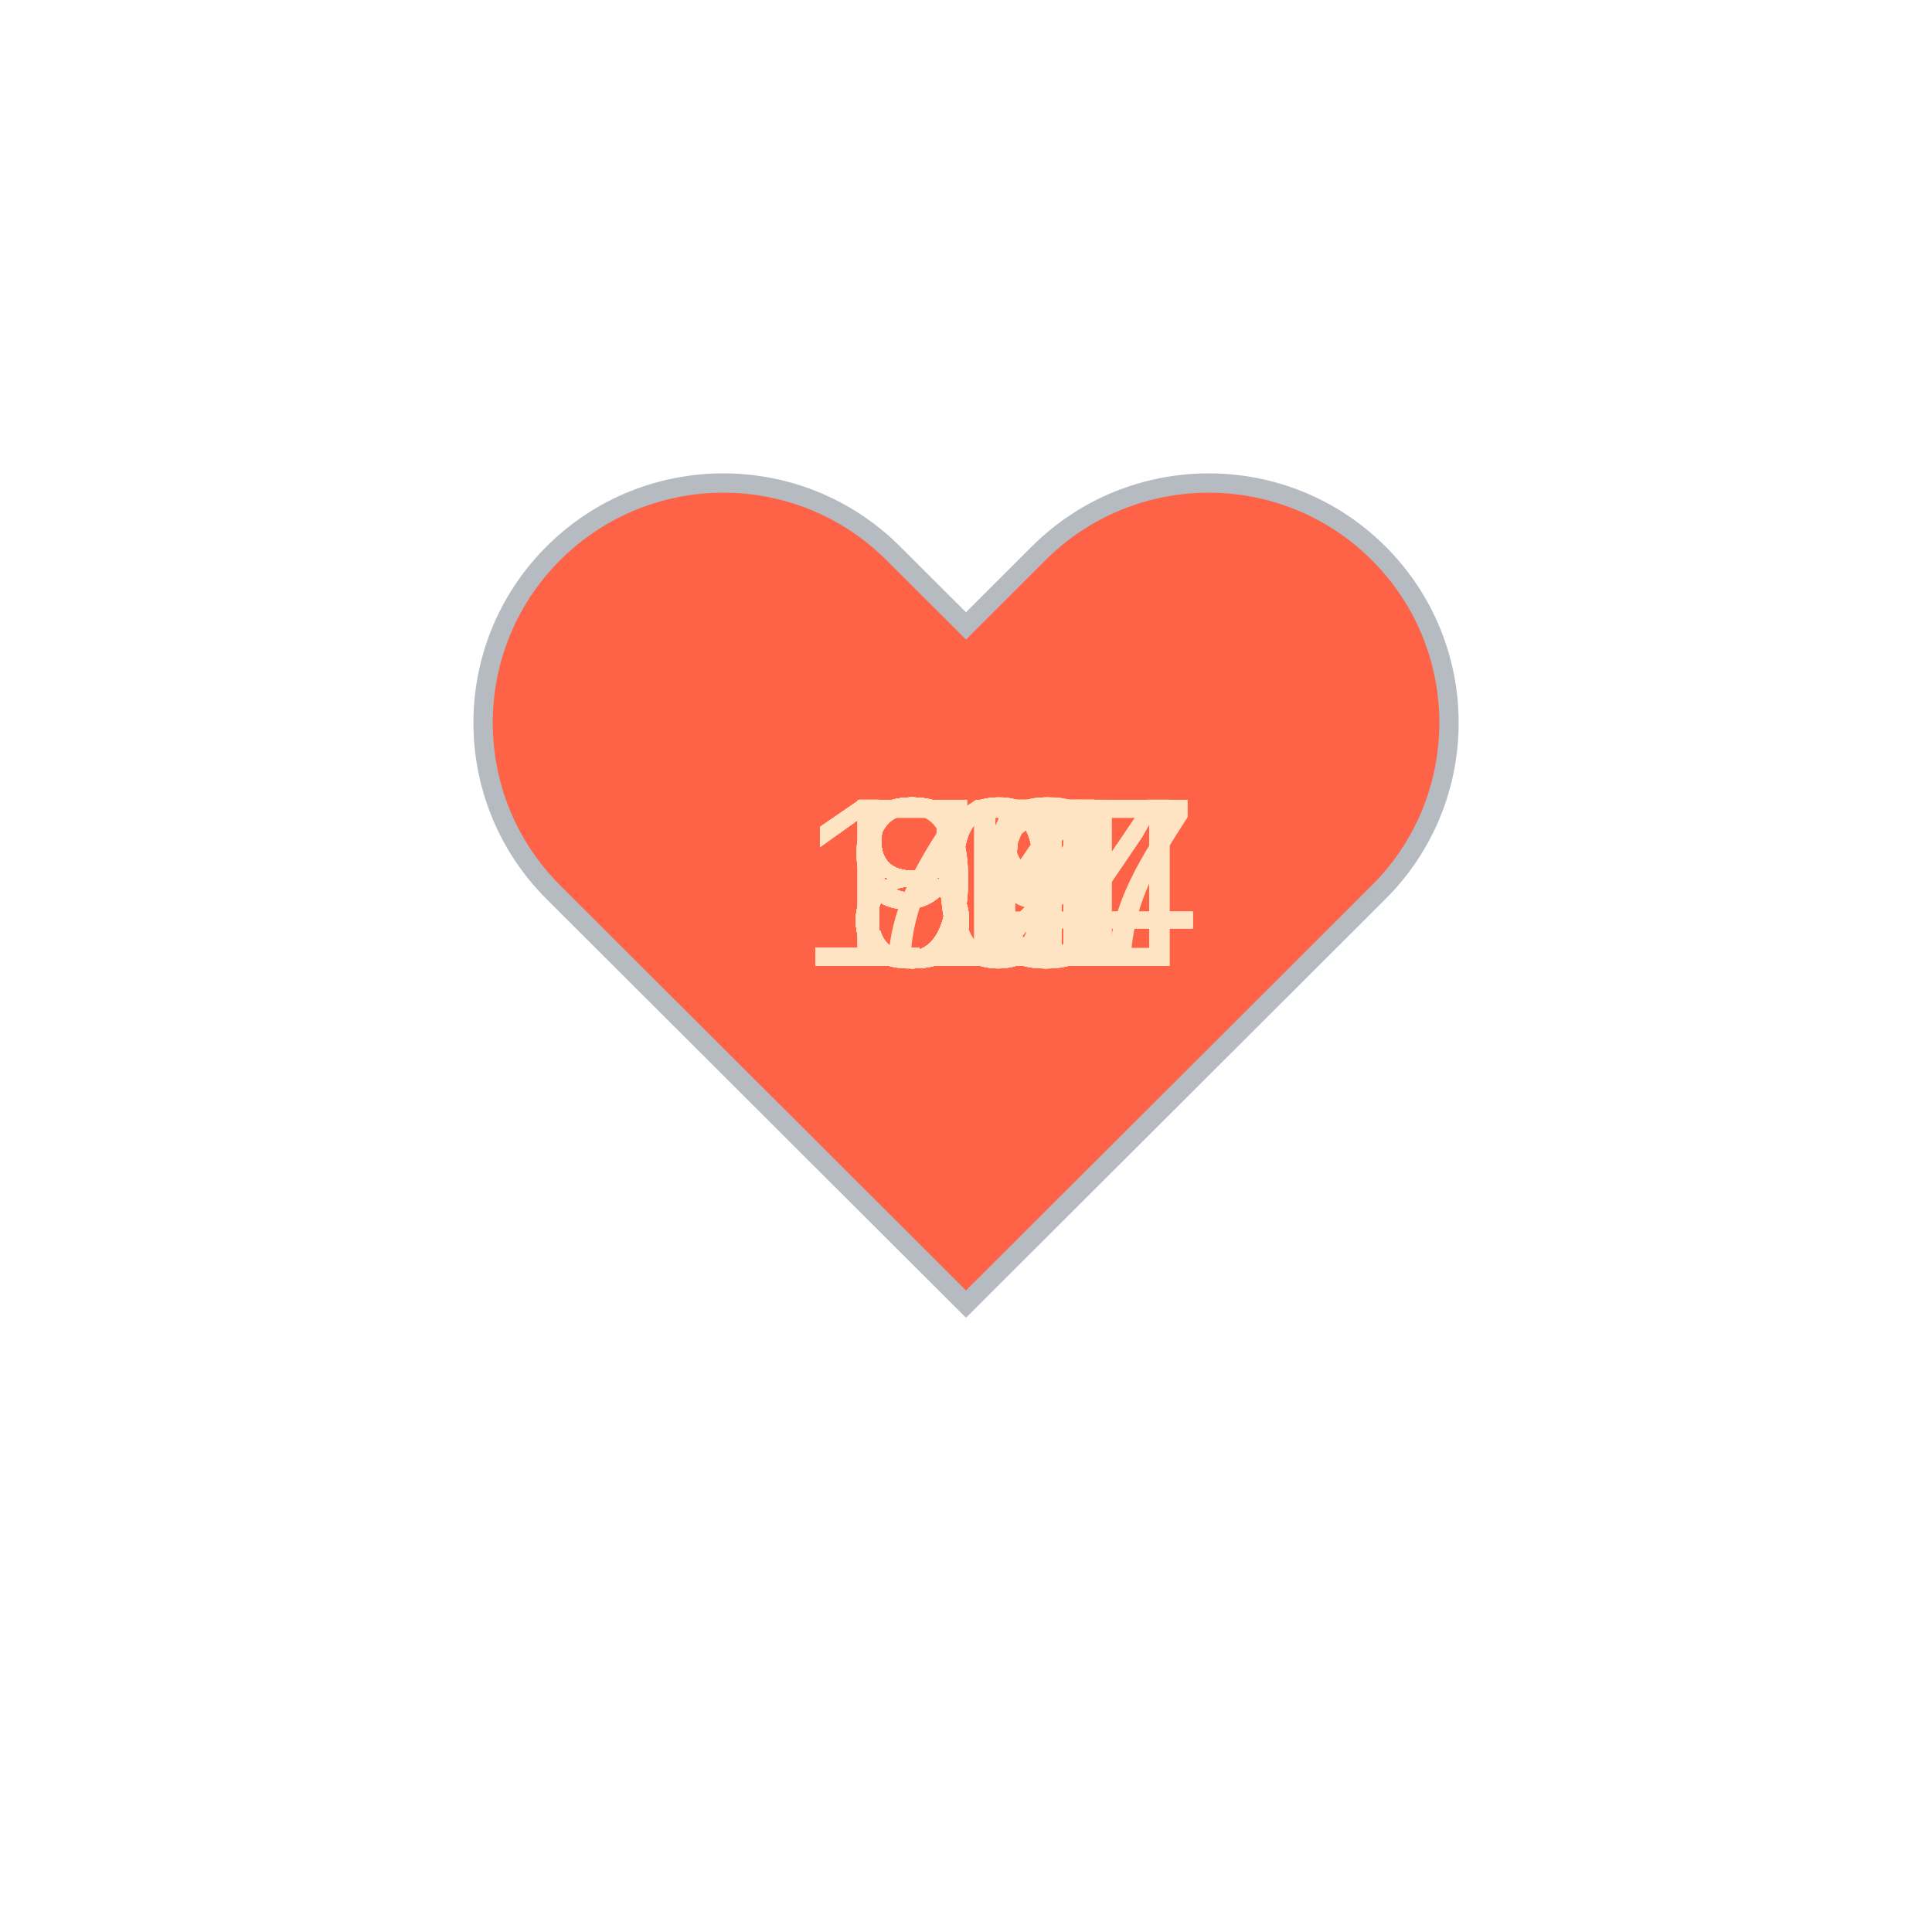
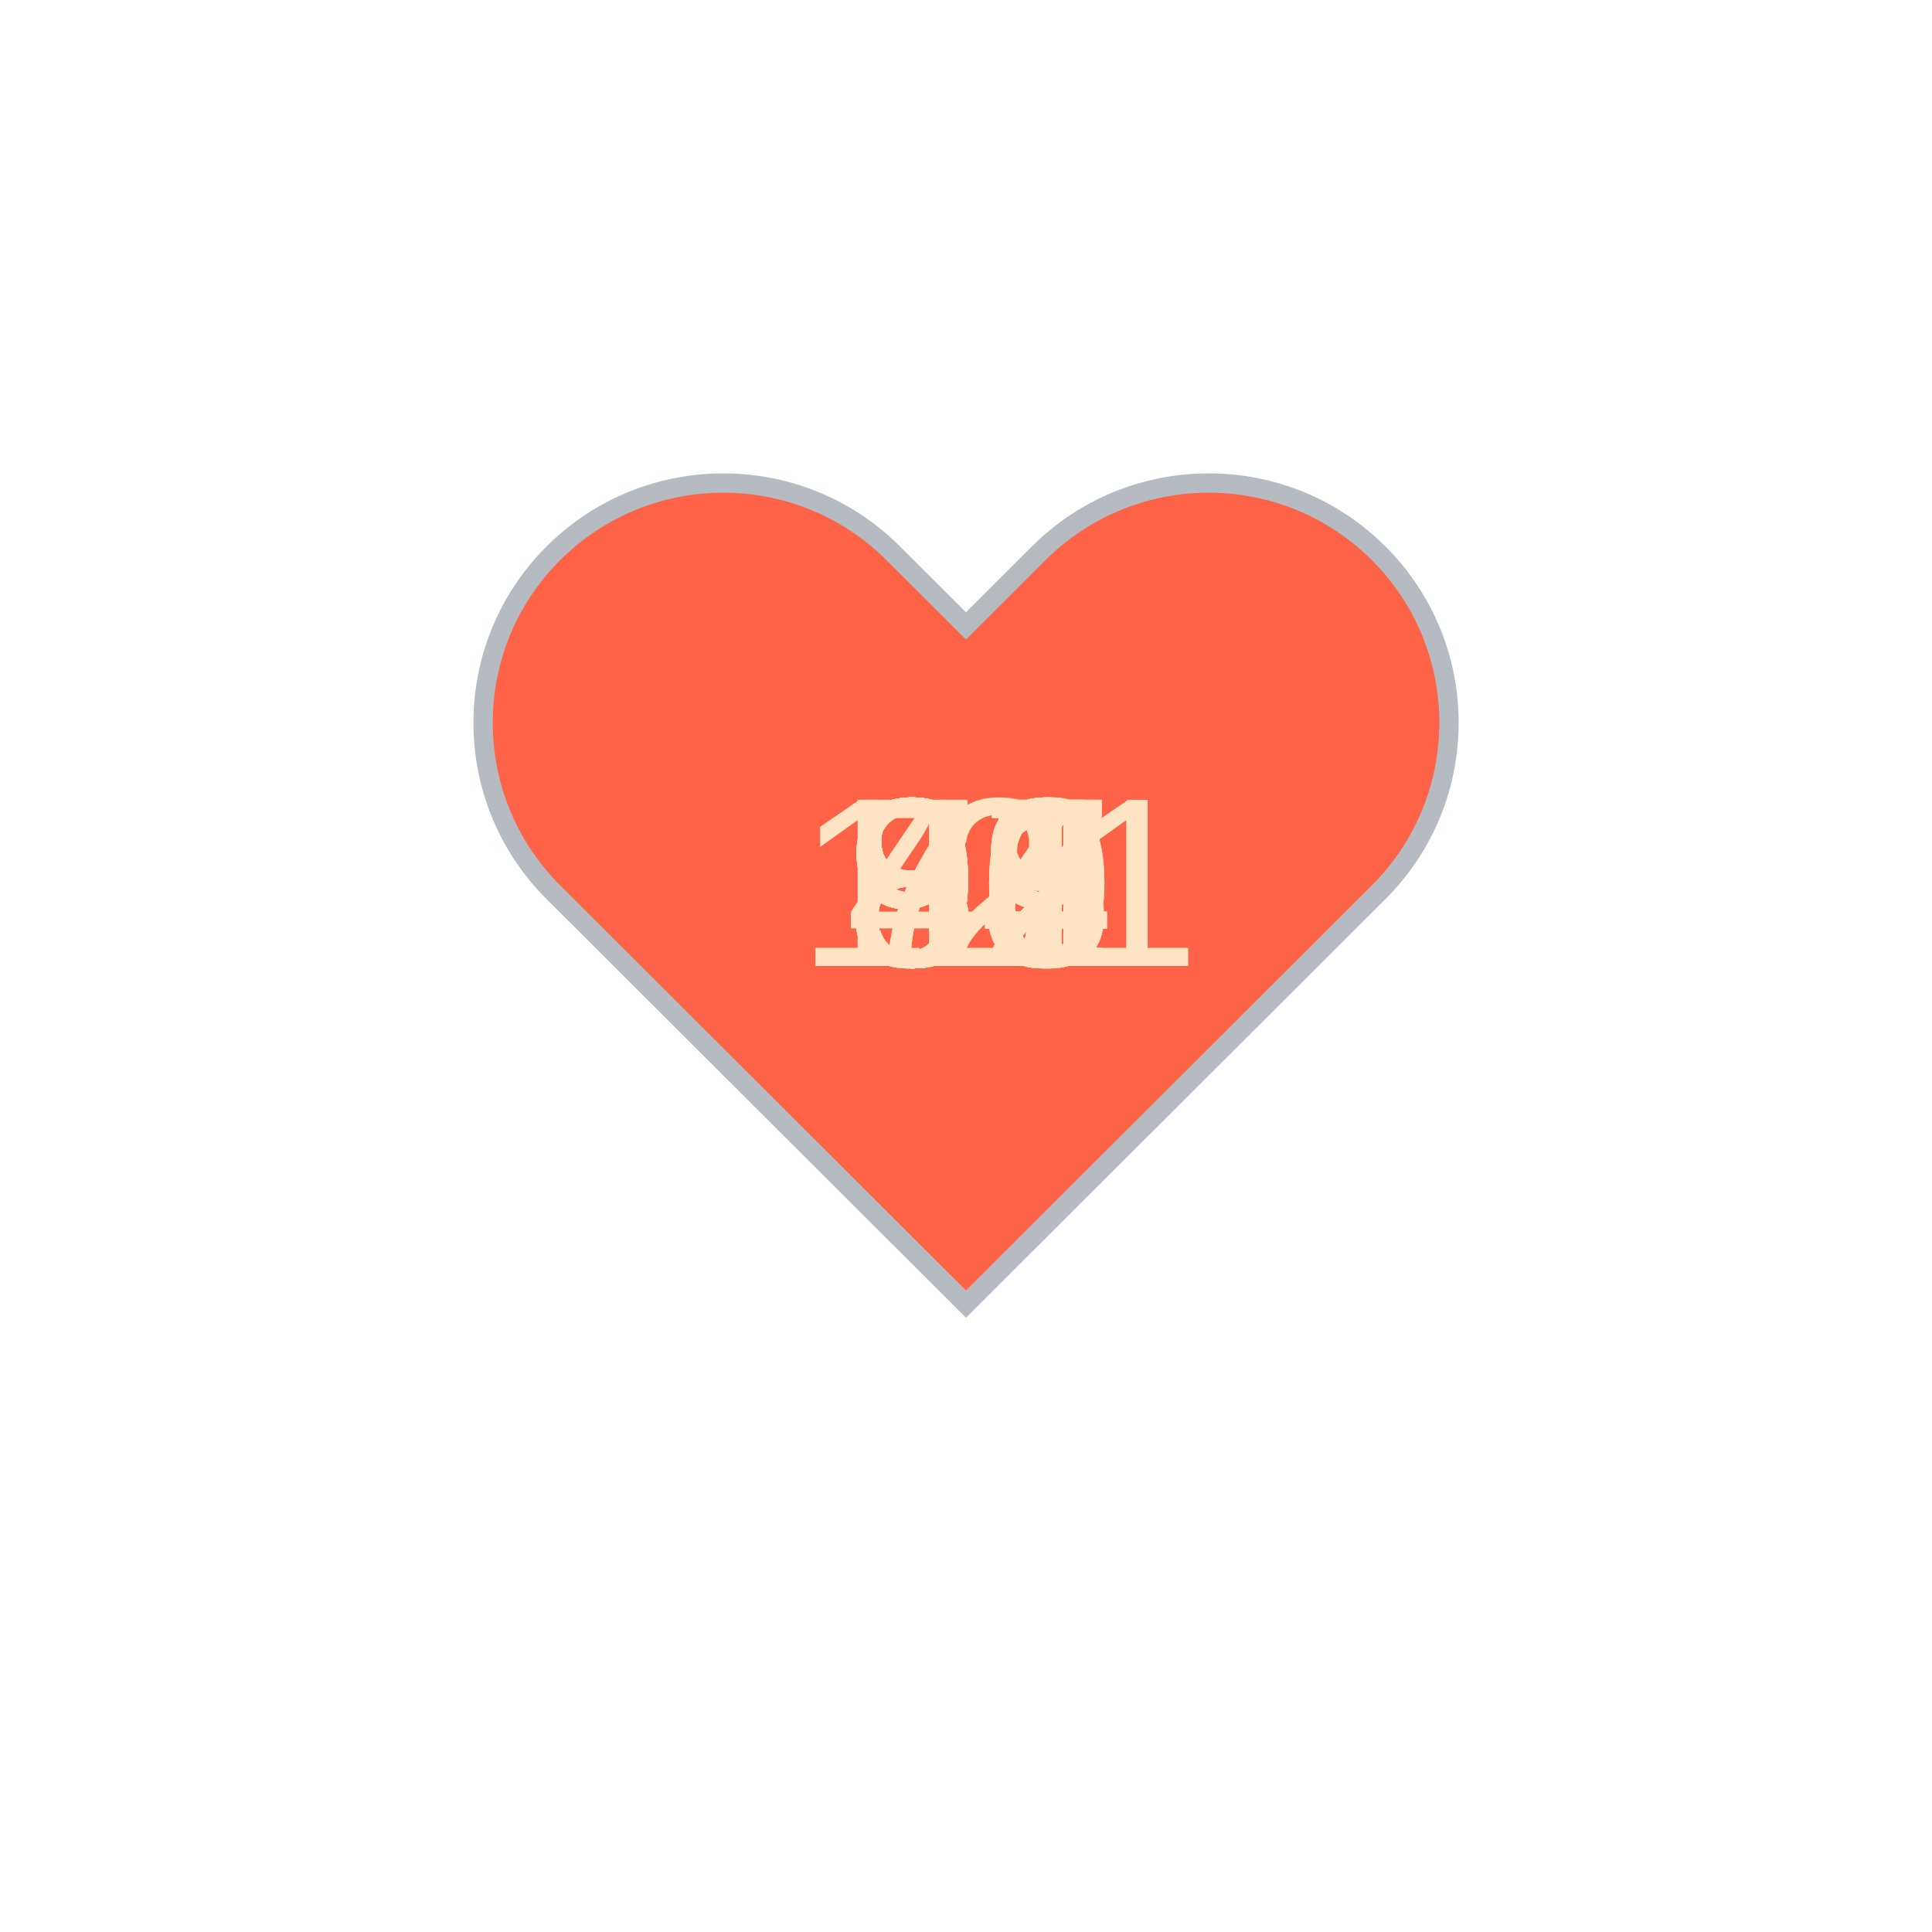
<svg xmlns="http://www.w3.org/2000/svg" baseProfile="full" height="150" version="1.1" viewBox="0,0,200,200" width="150">
  <defs />
  <g transform="translate(100 100)">
    <path d="M92.71,7.27L92.71,7.27c-9.71-9.69-25.46-9.69-35.18,0L50,14.79l-7.54-7.52C32.75-2.42,17-2.42,7.29,7.27v0 c-9.71,9.69-9.71,25.41,0,35.1L50,85l42.71-42.63C102.43,32.68,102.43,16.96,92.71,7.27z" fill="tomato" stroke="#B6BBC1" stroke-width="2" transform="translate(-50 -50)" />
    <animateTransform additive="sum" attributeName="transform" dur="1.2s" repeatCount="indefinite" type="scale" values="1; 1.5; 1.25; 1.5; 1.5; 1;" />
-     <text fill="bisque" style="font-size:25px; font-family:Arial" transform="translate(-12.5 0)">85<animate attributeName="visibility" dur="36.0s" keyTimes="0;0.03;0.07;0.1;0.13;0.17;0.2;0.23;0.27;0.3;0.33;0.37;0.4;0.43;0.47;0.5;0.53;0.57;0.6;0.63;0.67;0.7;0.73;0.77;0.8;0.83;0.87;0.9;0.93;0.97;1.0" repeatCount="indefinite" values="visible;hidden;hidden;hidden;hidden;hidden;hidden;hidden;hidden;hidden;hidden;hidden;hidden;hidden;hidden;hidden;hidden;hidden;hidden;hidden;hidden;hidden;hidden;hidden;hidden;hidden;hidden;hidden;hidden;hidden;hidden" />
+     <text fill="bisque" style="font-size:25px; font-family:Arial" transform="translate(-12.5 0)">92<animate attributeName="visibility" dur="36.0s" keyTimes="0;0.03;0.07;0.1;0.13;0.17;0.2;0.23;0.27;0.3;0.33;0.37;0.4;0.43;0.47;0.5;0.53;0.57;0.6;0.63;0.67;0.7;0.73;0.77;0.8;0.83;0.87;0.9;0.93;0.97;1.0" repeatCount="indefinite" values="visible;hidden;hidden;hidden;hidden;hidden;hidden;hidden;hidden;hidden;hidden;hidden;hidden;hidden;hidden;hidden;hidden;hidden;hidden;hidden;hidden;hidden;hidden;hidden;hidden;hidden;hidden;hidden;hidden;hidden;hidden" />
    </text>
-     <text fill="bisque" style="font-size:25px; font-family:Arial" transform="translate(-12.5 0)">95<animate attributeName="visibility" dur="36.0s" keyTimes="0;0.03;0.07;0.1;0.13;0.17;0.2;0.23;0.27;0.3;0.33;0.37;0.4;0.43;0.47;0.5;0.53;0.57;0.6;0.63;0.67;0.7;0.73;0.77;0.8;0.83;0.87;0.9;0.93;0.97;1.0" repeatCount="indefinite" values="hidden;visible;hidden;hidden;hidden;hidden;hidden;hidden;hidden;hidden;hidden;hidden;hidden;hidden;hidden;hidden;hidden;hidden;hidden;hidden;hidden;hidden;hidden;hidden;hidden;hidden;hidden;hidden;hidden;hidden;hidden" />
+     <text fill="bisque" style="font-size:25px; font-family:Arial" transform="translate(-12.5 0)">93<animate attributeName="visibility" dur="36.0s" keyTimes="0;0.03;0.07;0.1;0.13;0.17;0.2;0.23;0.27;0.3;0.33;0.37;0.4;0.43;0.47;0.5;0.53;0.57;0.6;0.63;0.67;0.7;0.73;0.77;0.8;0.83;0.87;0.9;0.93;0.97;1.0" repeatCount="indefinite" values="hidden;visible;hidden;hidden;hidden;hidden;hidden;hidden;hidden;hidden;hidden;hidden;hidden;hidden;hidden;hidden;hidden;hidden;hidden;hidden;hidden;hidden;hidden;hidden;hidden;hidden;hidden;hidden;hidden;hidden;hidden" />
    </text>
    <text fill="bisque" style="font-size:25px; font-family:Arial" transform="translate(-12.5 0)">92<animate attributeName="visibility" dur="36.0s" keyTimes="0;0.03;0.07;0.1;0.13;0.17;0.2;0.23;0.27;0.3;0.33;0.37;0.4;0.43;0.47;0.5;0.53;0.57;0.6;0.63;0.67;0.7;0.73;0.77;0.8;0.83;0.87;0.9;0.93;0.97;1.0" repeatCount="indefinite" values="hidden;hidden;visible;hidden;hidden;hidden;hidden;hidden;hidden;hidden;hidden;hidden;hidden;hidden;hidden;hidden;hidden;hidden;hidden;hidden;hidden;hidden;hidden;hidden;hidden;hidden;hidden;hidden;hidden;hidden;hidden" />
    </text>
    <text fill="bisque" style="font-size:25px; font-family:Arial" transform="translate(-12.5 0)">91<animate attributeName="visibility" dur="36.0s" keyTimes="0;0.03;0.07;0.1;0.13;0.17;0.2;0.23;0.27;0.3;0.33;0.37;0.4;0.43;0.47;0.5;0.53;0.57;0.6;0.63;0.67;0.7;0.73;0.77;0.8;0.83;0.87;0.9;0.93;0.97;1.0" repeatCount="indefinite" values="hidden;hidden;hidden;visible;hidden;hidden;hidden;hidden;hidden;hidden;hidden;hidden;hidden;hidden;hidden;hidden;hidden;hidden;hidden;hidden;hidden;hidden;hidden;hidden;hidden;hidden;hidden;hidden;hidden;hidden;hidden" />
    </text>
-     <text fill="bisque" style="font-size:25px; font-family:Arial" transform="translate(-12.5 0)">91<animate attributeName="visibility" dur="36.0s" keyTimes="0;0.03;0.07;0.1;0.13;0.17;0.2;0.23;0.27;0.3;0.33;0.37;0.4;0.43;0.47;0.5;0.53;0.57;0.6;0.63;0.67;0.7;0.73;0.77;0.8;0.83;0.87;0.9;0.93;0.97;1.0" repeatCount="indefinite" values="hidden;hidden;hidden;hidden;visible;hidden;hidden;hidden;hidden;hidden;hidden;hidden;hidden;hidden;hidden;hidden;hidden;hidden;hidden;hidden;hidden;hidden;hidden;hidden;hidden;hidden;hidden;hidden;hidden;hidden;hidden" />
+     <text fill="bisque" style="font-size:25px; font-family:Arial" transform="translate(-12.5 0)">88<animate attributeName="visibility" dur="36.0s" keyTimes="0;0.03;0.07;0.1;0.13;0.17;0.2;0.23;0.27;0.3;0.33;0.37;0.4;0.43;0.47;0.5;0.53;0.57;0.6;0.63;0.67;0.7;0.73;0.77;0.8;0.83;0.87;0.9;0.93;0.97;1.0" repeatCount="indefinite" values="hidden;hidden;hidden;hidden;visible;hidden;hidden;hidden;hidden;hidden;hidden;hidden;hidden;hidden;hidden;hidden;hidden;hidden;hidden;hidden;hidden;hidden;hidden;hidden;hidden;hidden;hidden;hidden;hidden;hidden;hidden" />
    </text>
-     <text fill="bisque" style="font-size:25px; font-family:Arial" transform="translate(-12.5 0)">86<animate attributeName="visibility" dur="36.0s" keyTimes="0;0.03;0.07;0.1;0.13;0.17;0.2;0.23;0.27;0.3;0.33;0.37;0.4;0.43;0.47;0.5;0.53;0.57;0.6;0.63;0.67;0.7;0.73;0.77;0.8;0.83;0.87;0.9;0.93;0.97;1.0" repeatCount="indefinite" values="hidden;hidden;hidden;hidden;hidden;visible;hidden;hidden;hidden;hidden;hidden;hidden;hidden;hidden;hidden;hidden;hidden;hidden;hidden;hidden;hidden;hidden;hidden;hidden;hidden;hidden;hidden;hidden;hidden;hidden;hidden" />
+     <text fill="bisque" style="font-size:25px; font-family:Arial" transform="translate(-12.5 0)">87<animate attributeName="visibility" dur="36.0s" keyTimes="0;0.03;0.07;0.1;0.13;0.17;0.2;0.23;0.27;0.3;0.33;0.37;0.4;0.43;0.47;0.5;0.53;0.57;0.6;0.63;0.67;0.7;0.73;0.77;0.8;0.83;0.87;0.9;0.93;0.97;1.0" repeatCount="indefinite" values="hidden;hidden;hidden;hidden;hidden;visible;hidden;hidden;hidden;hidden;hidden;hidden;hidden;hidden;hidden;hidden;hidden;hidden;hidden;hidden;hidden;hidden;hidden;hidden;hidden;hidden;hidden;hidden;hidden;hidden;hidden" />
    </text>
-     <text fill="bisque" style="font-size:25px; font-family:Arial" transform="translate(-12.5 0)">87<animate attributeName="visibility" dur="36.0s" keyTimes="0;0.03;0.07;0.1;0.13;0.17;0.2;0.23;0.27;0.3;0.33;0.37;0.4;0.43;0.47;0.5;0.53;0.57;0.6;0.63;0.67;0.7;0.73;0.77;0.8;0.83;0.87;0.9;0.93;0.97;1.0" repeatCount="indefinite" values="hidden;hidden;hidden;hidden;hidden;hidden;visible;hidden;hidden;hidden;hidden;hidden;hidden;hidden;hidden;hidden;hidden;hidden;hidden;hidden;hidden;hidden;hidden;hidden;hidden;hidden;hidden;hidden;hidden;hidden;hidden" />
+     <text fill="bisque" style="font-size:25px; font-family:Arial" transform="translate(-12.5 0)">89<animate attributeName="visibility" dur="36.0s" keyTimes="0;0.03;0.07;0.1;0.13;0.17;0.2;0.23;0.27;0.3;0.33;0.37;0.4;0.43;0.47;0.5;0.53;0.57;0.6;0.63;0.67;0.7;0.73;0.77;0.8;0.83;0.87;0.9;0.93;0.97;1.0" repeatCount="indefinite" values="hidden;hidden;hidden;hidden;hidden;hidden;visible;hidden;hidden;hidden;hidden;hidden;hidden;hidden;hidden;hidden;hidden;hidden;hidden;hidden;hidden;hidden;hidden;hidden;hidden;hidden;hidden;hidden;hidden;hidden;hidden" />
    </text>
-     <text fill="bisque" style="font-size:25px; font-family:Arial" transform="translate(-12.5 0)">86<animate attributeName="visibility" dur="36.0s" keyTimes="0;0.03;0.07;0.1;0.13;0.17;0.2;0.23;0.27;0.3;0.33;0.37;0.4;0.43;0.47;0.5;0.53;0.57;0.6;0.63;0.67;0.7;0.73;0.77;0.8;0.83;0.87;0.9;0.93;0.97;1.0" repeatCount="indefinite" values="hidden;hidden;hidden;hidden;hidden;hidden;hidden;visible;hidden;hidden;hidden;hidden;hidden;hidden;hidden;hidden;hidden;hidden;hidden;hidden;hidden;hidden;hidden;hidden;hidden;hidden;hidden;hidden;hidden;hidden;hidden" />
+     <text fill="bisque" style="font-size:25px; font-family:Arial" transform="translate(-12.5 0)">87<animate attributeName="visibility" dur="36.0s" keyTimes="0;0.03;0.07;0.1;0.13;0.17;0.2;0.23;0.27;0.3;0.33;0.37;0.4;0.43;0.47;0.5;0.53;0.57;0.6;0.63;0.67;0.7;0.73;0.77;0.8;0.83;0.87;0.9;0.93;0.97;1.0" repeatCount="indefinite" values="hidden;hidden;hidden;hidden;hidden;hidden;hidden;visible;hidden;hidden;hidden;hidden;hidden;hidden;hidden;hidden;hidden;hidden;hidden;hidden;hidden;hidden;hidden;hidden;hidden;hidden;hidden;hidden;hidden;hidden;hidden" />
    </text>
-     <text fill="bisque" style="font-size:25px; font-family:Arial" transform="translate(-12.5 0)">85<animate attributeName="visibility" dur="36.0s" keyTimes="0;0.03;0.07;0.1;0.13;0.17;0.2;0.23;0.27;0.3;0.33;0.37;0.4;0.43;0.47;0.5;0.53;0.57;0.6;0.63;0.67;0.7;0.73;0.77;0.8;0.83;0.87;0.9;0.93;0.97;1.0" repeatCount="indefinite" values="hidden;hidden;hidden;hidden;hidden;hidden;hidden;hidden;visible;hidden;hidden;hidden;hidden;hidden;hidden;hidden;hidden;hidden;hidden;hidden;hidden;hidden;hidden;hidden;hidden;hidden;hidden;hidden;hidden;hidden;hidden" />
+     <text fill="bisque" style="font-size:25px; font-family:Arial" transform="translate(-12.5 0)">86<animate attributeName="visibility" dur="36.0s" keyTimes="0;0.03;0.07;0.1;0.13;0.17;0.2;0.23;0.27;0.3;0.33;0.37;0.4;0.43;0.47;0.5;0.53;0.57;0.6;0.63;0.67;0.7;0.73;0.77;0.8;0.83;0.87;0.9;0.93;0.97;1.0" repeatCount="indefinite" values="hidden;hidden;hidden;hidden;hidden;hidden;hidden;hidden;visible;hidden;hidden;hidden;hidden;hidden;hidden;hidden;hidden;hidden;hidden;hidden;hidden;hidden;hidden;hidden;hidden;hidden;hidden;hidden;hidden;hidden;hidden" />
    </text>
-     <text fill="bisque" style="font-size:25px; font-family:Arial" transform="translate(-12.5 0)">84<animate attributeName="visibility" dur="36.0s" keyTimes="0;0.03;0.07;0.1;0.13;0.17;0.2;0.23;0.27;0.3;0.33;0.37;0.4;0.43;0.47;0.5;0.53;0.57;0.6;0.63;0.67;0.7;0.73;0.77;0.8;0.83;0.87;0.9;0.93;0.97;1.0" repeatCount="indefinite" values="hidden;hidden;hidden;hidden;hidden;hidden;hidden;hidden;hidden;visible;hidden;hidden;hidden;hidden;hidden;hidden;hidden;hidden;hidden;hidden;hidden;hidden;hidden;hidden;hidden;hidden;hidden;hidden;hidden;hidden;hidden" />
+     <text fill="bisque" style="font-size:25px; font-family:Arial" transform="translate(-12.5 0)">81<animate attributeName="visibility" dur="36.0s" keyTimes="0;0.03;0.07;0.1;0.13;0.17;0.2;0.23;0.27;0.3;0.33;0.37;0.4;0.43;0.47;0.5;0.53;0.57;0.6;0.63;0.67;0.7;0.73;0.77;0.8;0.83;0.87;0.9;0.93;0.97;1.0" repeatCount="indefinite" values="hidden;hidden;hidden;hidden;hidden;hidden;hidden;hidden;hidden;visible;hidden;hidden;hidden;hidden;hidden;hidden;hidden;hidden;hidden;hidden;hidden;hidden;hidden;hidden;hidden;hidden;hidden;hidden;hidden;hidden;hidden" />
    </text>
-     <text fill="bisque" style="font-size:25px; font-family:Arial" transform="translate(-12.5 0)">85<animate attributeName="visibility" dur="36.0s" keyTimes="0;0.03;0.07;0.1;0.13;0.17;0.2;0.23;0.27;0.3;0.33;0.37;0.4;0.43;0.47;0.5;0.53;0.57;0.6;0.63;0.67;0.7;0.73;0.77;0.8;0.83;0.87;0.9;0.93;0.97;1.0" repeatCount="indefinite" values="hidden;hidden;hidden;hidden;hidden;hidden;hidden;hidden;hidden;hidden;visible;hidden;hidden;hidden;hidden;hidden;hidden;hidden;hidden;hidden;hidden;hidden;hidden;hidden;hidden;hidden;hidden;hidden;hidden;hidden;hidden" />
+     <text fill="bisque" style="font-size:25px; font-family:Arial" transform="translate(-12.5 0)">80<animate attributeName="visibility" dur="36.0s" keyTimes="0;0.03;0.07;0.1;0.13;0.17;0.2;0.23;0.27;0.3;0.33;0.37;0.4;0.43;0.47;0.5;0.53;0.57;0.6;0.63;0.67;0.7;0.73;0.77;0.8;0.83;0.87;0.9;0.93;0.97;1.0" repeatCount="indefinite" values="hidden;hidden;hidden;hidden;hidden;hidden;hidden;hidden;hidden;hidden;visible;hidden;hidden;hidden;hidden;hidden;hidden;hidden;hidden;hidden;hidden;hidden;hidden;hidden;hidden;hidden;hidden;hidden;hidden;hidden;hidden" />
    </text>
-     <text fill="bisque" style="font-size:25px; font-family:Arial" transform="translate(-12.5 0)">85<animate attributeName="visibility" dur="36.0s" keyTimes="0;0.03;0.07;0.1;0.13;0.17;0.2;0.23;0.27;0.3;0.33;0.37;0.4;0.43;0.47;0.5;0.53;0.57;0.6;0.63;0.67;0.7;0.73;0.77;0.8;0.83;0.87;0.9;0.93;0.97;1.0" repeatCount="indefinite" values="hidden;hidden;hidden;hidden;hidden;hidden;hidden;hidden;hidden;hidden;hidden;visible;hidden;hidden;hidden;hidden;hidden;hidden;hidden;hidden;hidden;hidden;hidden;hidden;hidden;hidden;hidden;hidden;hidden;hidden;hidden" />
+     <text fill="bisque" style="font-size:25px; font-family:Arial" transform="translate(-12.5 0)">84<animate attributeName="visibility" dur="36.0s" keyTimes="0;0.03;0.07;0.1;0.13;0.17;0.2;0.23;0.27;0.3;0.33;0.37;0.4;0.43;0.47;0.5;0.53;0.57;0.6;0.63;0.67;0.7;0.73;0.77;0.8;0.83;0.87;0.9;0.93;0.97;1.0" repeatCount="indefinite" values="hidden;hidden;hidden;hidden;hidden;hidden;hidden;hidden;hidden;hidden;hidden;visible;hidden;hidden;hidden;hidden;hidden;hidden;hidden;hidden;hidden;hidden;hidden;hidden;hidden;hidden;hidden;hidden;hidden;hidden;hidden" />
    </text>
    <text fill="bisque" style="font-size:25px; font-family:Arial" transform="translate(-12.5 0)">84<animate attributeName="visibility" dur="36.0s" keyTimes="0;0.03;0.07;0.1;0.13;0.17;0.2;0.23;0.27;0.3;0.33;0.37;0.4;0.43;0.47;0.5;0.53;0.57;0.6;0.63;0.67;0.7;0.73;0.77;0.8;0.83;0.87;0.9;0.93;0.97;1.0" repeatCount="indefinite" values="hidden;hidden;hidden;hidden;hidden;hidden;hidden;hidden;hidden;hidden;hidden;hidden;visible;hidden;hidden;hidden;hidden;hidden;hidden;hidden;hidden;hidden;hidden;hidden;hidden;hidden;hidden;hidden;hidden;hidden;hidden" />
    </text>
-     <text fill="bisque" style="font-size:25px; font-family:Arial" transform="translate(-12.5 0)">85<animate attributeName="visibility" dur="36.0s" keyTimes="0;0.03;0.07;0.1;0.13;0.17;0.2;0.23;0.27;0.3;0.33;0.37;0.4;0.43;0.47;0.5;0.53;0.57;0.6;0.63;0.67;0.7;0.73;0.77;0.8;0.83;0.87;0.9;0.93;0.97;1.0" repeatCount="indefinite" values="hidden;hidden;hidden;hidden;hidden;hidden;hidden;hidden;hidden;hidden;hidden;hidden;hidden;visible;hidden;hidden;hidden;hidden;hidden;hidden;hidden;hidden;hidden;hidden;hidden;hidden;hidden;hidden;hidden;hidden;hidden" />
+     <text fill="bisque" style="font-size:25px; font-family:Arial" transform="translate(-12.5 0)">82<animate attributeName="visibility" dur="36.0s" keyTimes="0;0.03;0.07;0.1;0.13;0.17;0.2;0.23;0.27;0.3;0.33;0.37;0.4;0.43;0.47;0.5;0.53;0.57;0.6;0.63;0.67;0.7;0.73;0.77;0.8;0.83;0.87;0.9;0.93;0.97;1.0" repeatCount="indefinite" values="hidden;hidden;hidden;hidden;hidden;hidden;hidden;hidden;hidden;hidden;hidden;hidden;hidden;visible;hidden;hidden;hidden;hidden;hidden;hidden;hidden;hidden;hidden;hidden;hidden;hidden;hidden;hidden;hidden;hidden;hidden" />
    </text>
    <text fill="bisque" style="font-size:25px; font-family:Arial" transform="translate(-12.5 0)">83<animate attributeName="visibility" dur="36.0s" keyTimes="0;0.03;0.07;0.1;0.13;0.17;0.2;0.23;0.27;0.3;0.33;0.37;0.4;0.43;0.47;0.5;0.53;0.57;0.6;0.63;0.67;0.7;0.73;0.77;0.8;0.83;0.87;0.9;0.93;0.97;1.0" repeatCount="indefinite" values="hidden;hidden;hidden;hidden;hidden;hidden;hidden;hidden;hidden;hidden;hidden;hidden;hidden;hidden;visible;hidden;hidden;hidden;hidden;hidden;hidden;hidden;hidden;hidden;hidden;hidden;hidden;hidden;hidden;hidden;hidden" />
    </text>
-     <text fill="bisque" style="font-size:25px; font-family:Arial" transform="translate(-12.5 0)">82<animate attributeName="visibility" dur="36.0s" keyTimes="0;0.03;0.07;0.1;0.13;0.17;0.2;0.23;0.27;0.3;0.33;0.37;0.4;0.43;0.47;0.5;0.53;0.57;0.6;0.63;0.67;0.7;0.73;0.77;0.8;0.83;0.87;0.9;0.93;0.97;1.0" repeatCount="indefinite" values="hidden;hidden;hidden;hidden;hidden;hidden;hidden;hidden;hidden;hidden;hidden;hidden;hidden;hidden;hidden;visible;hidden;hidden;hidden;hidden;hidden;hidden;hidden;hidden;hidden;hidden;hidden;hidden;hidden;hidden;hidden" />
+     <text fill="bisque" style="font-size:25px; font-family:Arial" transform="translate(-12.5 0)">84<animate attributeName="visibility" dur="36.0s" keyTimes="0;0.03;0.07;0.1;0.13;0.17;0.2;0.23;0.27;0.3;0.33;0.37;0.4;0.43;0.47;0.5;0.53;0.57;0.6;0.63;0.67;0.7;0.73;0.77;0.8;0.83;0.87;0.9;0.93;0.97;1.0" repeatCount="indefinite" values="hidden;hidden;hidden;hidden;hidden;hidden;hidden;hidden;hidden;hidden;hidden;hidden;hidden;hidden;hidden;visible;hidden;hidden;hidden;hidden;hidden;hidden;hidden;hidden;hidden;hidden;hidden;hidden;hidden;hidden;hidden" />
    </text>
-     <text fill="bisque" style="font-size:25px; font-family:Arial" transform="translate(-12.5 0)">83<animate attributeName="visibility" dur="36.0s" keyTimes="0;0.03;0.07;0.1;0.13;0.17;0.2;0.23;0.27;0.3;0.33;0.37;0.4;0.43;0.47;0.5;0.53;0.57;0.6;0.63;0.67;0.7;0.73;0.77;0.8;0.83;0.87;0.9;0.93;0.97;1.0" repeatCount="indefinite" values="hidden;hidden;hidden;hidden;hidden;hidden;hidden;hidden;hidden;hidden;hidden;hidden;hidden;hidden;hidden;hidden;visible;hidden;hidden;hidden;hidden;hidden;hidden;hidden;hidden;hidden;hidden;hidden;hidden;hidden;hidden" />
+     <text fill="bisque" style="font-size:25px; font-family:Arial" transform="translate(-12.5 0)">84<animate attributeName="visibility" dur="36.0s" keyTimes="0;0.03;0.07;0.1;0.13;0.17;0.2;0.23;0.27;0.3;0.33;0.37;0.4;0.43;0.47;0.5;0.53;0.57;0.6;0.63;0.67;0.7;0.73;0.77;0.8;0.83;0.87;0.9;0.93;0.97;1.0" repeatCount="indefinite" values="hidden;hidden;hidden;hidden;hidden;hidden;hidden;hidden;hidden;hidden;hidden;hidden;hidden;hidden;hidden;hidden;visible;hidden;hidden;hidden;hidden;hidden;hidden;hidden;hidden;hidden;hidden;hidden;hidden;hidden;hidden" />
    </text>
    <text fill="bisque" style="font-size:25px; font-family:Arial" transform="translate(-12.5 0)">85<animate attributeName="visibility" dur="36.0s" keyTimes="0;0.03;0.07;0.1;0.13;0.17;0.2;0.23;0.27;0.3;0.33;0.37;0.4;0.43;0.47;0.5;0.53;0.57;0.6;0.63;0.67;0.7;0.73;0.77;0.8;0.83;0.87;0.9;0.93;0.97;1.0" repeatCount="indefinite" values="hidden;hidden;hidden;hidden;hidden;hidden;hidden;hidden;hidden;hidden;hidden;hidden;hidden;hidden;hidden;hidden;hidden;visible;hidden;hidden;hidden;hidden;hidden;hidden;hidden;hidden;hidden;hidden;hidden;hidden;hidden" />
    </text>
-     <text fill="bisque" style="font-size:25px; font-family:Arial" transform="translate(-12.5 0)">85<animate attributeName="visibility" dur="36.0s" keyTimes="0;0.03;0.07;0.1;0.13;0.17;0.2;0.23;0.27;0.3;0.33;0.37;0.4;0.43;0.47;0.5;0.53;0.57;0.6;0.63;0.67;0.7;0.73;0.77;0.8;0.83;0.87;0.9;0.93;0.97;1.0" repeatCount="indefinite" values="hidden;hidden;hidden;hidden;hidden;hidden;hidden;hidden;hidden;hidden;hidden;hidden;hidden;hidden;hidden;hidden;hidden;hidden;visible;hidden;hidden;hidden;hidden;hidden;hidden;hidden;hidden;hidden;hidden;hidden;hidden" />
+     <text fill="bisque" style="font-size:25px; font-family:Arial" transform="translate(-12.5 0)">82<animate attributeName="visibility" dur="36.0s" keyTimes="0;0.03;0.07;0.1;0.13;0.17;0.2;0.23;0.27;0.3;0.33;0.37;0.4;0.43;0.47;0.5;0.53;0.57;0.6;0.63;0.67;0.7;0.73;0.77;0.8;0.83;0.87;0.9;0.93;0.97;1.0" repeatCount="indefinite" values="hidden;hidden;hidden;hidden;hidden;hidden;hidden;hidden;hidden;hidden;hidden;hidden;hidden;hidden;hidden;hidden;hidden;hidden;visible;hidden;hidden;hidden;hidden;hidden;hidden;hidden;hidden;hidden;hidden;hidden;hidden" />
    </text>
-     <text fill="bisque" style="font-size:25px; font-family:Arial" transform="translate(-12.5 0)">88<animate attributeName="visibility" dur="36.0s" keyTimes="0;0.03;0.07;0.1;0.13;0.17;0.2;0.23;0.27;0.3;0.33;0.37;0.4;0.43;0.47;0.5;0.53;0.57;0.6;0.63;0.67;0.7;0.73;0.77;0.8;0.83;0.87;0.9;0.93;0.97;1.0" repeatCount="indefinite" values="hidden;hidden;hidden;hidden;hidden;hidden;hidden;hidden;hidden;hidden;hidden;hidden;hidden;hidden;hidden;hidden;hidden;hidden;hidden;visible;hidden;hidden;hidden;hidden;hidden;hidden;hidden;hidden;hidden;hidden;hidden" />
+     <text fill="bisque" style="font-size:25px; font-family:Arial" transform="translate(-12.5 0)">82<animate attributeName="visibility" dur="36.0s" keyTimes="0;0.03;0.07;0.1;0.13;0.17;0.2;0.23;0.27;0.3;0.33;0.37;0.4;0.43;0.47;0.5;0.53;0.57;0.6;0.63;0.67;0.7;0.73;0.77;0.8;0.83;0.87;0.9;0.93;0.97;1.0" repeatCount="indefinite" values="hidden;hidden;hidden;hidden;hidden;hidden;hidden;hidden;hidden;hidden;hidden;hidden;hidden;hidden;hidden;hidden;hidden;hidden;hidden;visible;hidden;hidden;hidden;hidden;hidden;hidden;hidden;hidden;hidden;hidden;hidden" />
    </text>
-     <text fill="bisque" style="font-size:25px; font-family:Arial" transform="translate(-12.5 0)">92<animate attributeName="visibility" dur="36.0s" keyTimes="0;0.03;0.07;0.1;0.13;0.17;0.2;0.23;0.27;0.3;0.33;0.37;0.4;0.43;0.47;0.5;0.53;0.57;0.6;0.63;0.67;0.7;0.73;0.77;0.8;0.83;0.87;0.9;0.93;0.97;1.0" repeatCount="indefinite" values="hidden;hidden;hidden;hidden;hidden;hidden;hidden;hidden;hidden;hidden;hidden;hidden;hidden;hidden;hidden;hidden;hidden;hidden;hidden;hidden;visible;hidden;hidden;hidden;hidden;hidden;hidden;hidden;hidden;hidden;hidden" />
+     <text fill="bisque" style="font-size:25px; font-family:Arial" transform="translate(-12.5 0)">79<animate attributeName="visibility" dur="36.0s" keyTimes="0;0.03;0.07;0.1;0.13;0.17;0.2;0.23;0.27;0.3;0.33;0.37;0.4;0.43;0.47;0.5;0.53;0.57;0.6;0.63;0.67;0.7;0.73;0.77;0.8;0.83;0.87;0.9;0.93;0.97;1.0" repeatCount="indefinite" values="hidden;hidden;hidden;hidden;hidden;hidden;hidden;hidden;hidden;hidden;hidden;hidden;hidden;hidden;hidden;hidden;hidden;hidden;hidden;hidden;visible;hidden;hidden;hidden;hidden;hidden;hidden;hidden;hidden;hidden;hidden" />
    </text>
-     <text fill="bisque" style="font-size:25px; font-family:Arial" transform="translate(-17.5 0)">104<animate attributeName="visibility" dur="36.0s" keyTimes="0;0.03;0.07;0.1;0.13;0.17;0.2;0.23;0.27;0.3;0.33;0.37;0.4;0.43;0.47;0.5;0.53;0.57;0.6;0.63;0.67;0.7;0.73;0.77;0.8;0.83;0.87;0.9;0.93;0.97;1.0" repeatCount="indefinite" values="hidden;hidden;hidden;hidden;hidden;hidden;hidden;hidden;hidden;hidden;hidden;hidden;hidden;hidden;hidden;hidden;hidden;hidden;hidden;hidden;hidden;visible;hidden;hidden;hidden;hidden;hidden;hidden;hidden;hidden;hidden" />
+     <text fill="bisque" style="font-size:25px; font-family:Arial" transform="translate(-12.5 0)">79<animate attributeName="visibility" dur="36.0s" keyTimes="0;0.03;0.07;0.1;0.13;0.17;0.2;0.23;0.27;0.3;0.33;0.37;0.4;0.43;0.47;0.5;0.53;0.57;0.6;0.63;0.67;0.7;0.73;0.77;0.8;0.83;0.87;0.9;0.93;0.97;1.0" repeatCount="indefinite" values="hidden;hidden;hidden;hidden;hidden;hidden;hidden;hidden;hidden;hidden;hidden;hidden;hidden;hidden;hidden;hidden;hidden;hidden;hidden;hidden;hidden;visible;hidden;hidden;hidden;hidden;hidden;hidden;hidden;hidden;hidden" />
    </text>
-     <text fill="bisque" style="font-size:25px; font-family:Arial" transform="translate(-17.5 0)">107<animate attributeName="visibility" dur="36.0s" keyTimes="0;0.03;0.07;0.1;0.13;0.17;0.2;0.23;0.27;0.3;0.33;0.37;0.4;0.43;0.47;0.5;0.53;0.57;0.6;0.63;0.67;0.7;0.73;0.77;0.8;0.83;0.87;0.9;0.93;0.97;1.0" repeatCount="indefinite" values="hidden;hidden;hidden;hidden;hidden;hidden;hidden;hidden;hidden;hidden;hidden;hidden;hidden;hidden;hidden;hidden;hidden;hidden;hidden;hidden;hidden;hidden;visible;hidden;hidden;hidden;hidden;hidden;hidden;hidden;hidden" />
+     <text fill="bisque" style="font-size:25px; font-family:Arial" transform="translate(-17.5 0)">121<animate attributeName="visibility" dur="36.0s" keyTimes="0;0.03;0.07;0.1;0.13;0.17;0.2;0.23;0.27;0.3;0.33;0.37;0.4;0.43;0.47;0.5;0.53;0.57;0.6;0.63;0.67;0.7;0.73;0.77;0.8;0.83;0.87;0.9;0.93;0.97;1.0" repeatCount="indefinite" values="hidden;hidden;hidden;hidden;hidden;hidden;hidden;hidden;hidden;hidden;hidden;hidden;hidden;hidden;hidden;hidden;hidden;hidden;hidden;hidden;hidden;hidden;visible;hidden;hidden;hidden;hidden;hidden;hidden;hidden;hidden" />
    </text>
-     <text fill="bisque" style="font-size:25px; font-family:Arial" transform="translate(-17.5 0)">104<animate attributeName="visibility" dur="36.0s" keyTimes="0;0.03;0.07;0.1;0.13;0.17;0.2;0.23;0.27;0.3;0.33;0.37;0.4;0.43;0.47;0.5;0.53;0.57;0.6;0.63;0.67;0.7;0.73;0.77;0.8;0.83;0.87;0.9;0.93;0.97;1.0" repeatCount="indefinite" values="hidden;hidden;hidden;hidden;hidden;hidden;hidden;hidden;hidden;hidden;hidden;hidden;hidden;hidden;hidden;hidden;hidden;hidden;hidden;hidden;hidden;hidden;hidden;visible;hidden;hidden;hidden;hidden;hidden;hidden;hidden" />
+     <text fill="bisque" style="font-size:25px; font-family:Arial" transform="translate(-12.5 0)">90<animate attributeName="visibility" dur="36.0s" keyTimes="0;0.03;0.07;0.1;0.13;0.17;0.2;0.23;0.27;0.3;0.33;0.37;0.4;0.43;0.47;0.5;0.53;0.57;0.6;0.63;0.67;0.7;0.73;0.77;0.8;0.83;0.87;0.9;0.93;0.97;1.0" repeatCount="indefinite" values="hidden;hidden;hidden;hidden;hidden;hidden;hidden;hidden;hidden;hidden;hidden;hidden;hidden;hidden;hidden;hidden;hidden;hidden;hidden;hidden;hidden;hidden;hidden;visible;hidden;hidden;hidden;hidden;hidden;hidden;hidden" />
    </text>
    <text fill="bisque" style="font-size:25px; font-family:Arial" transform="translate(-12.5 0)">85<animate attributeName="visibility" dur="36.0s" keyTimes="0;0.03;0.07;0.1;0.13;0.17;0.2;0.23;0.27;0.3;0.33;0.37;0.4;0.43;0.47;0.5;0.53;0.57;0.6;0.63;0.67;0.7;0.73;0.77;0.8;0.83;0.87;0.9;0.93;0.97;1.0" repeatCount="indefinite" values="hidden;hidden;hidden;hidden;hidden;hidden;hidden;hidden;hidden;hidden;hidden;hidden;hidden;hidden;hidden;hidden;hidden;hidden;hidden;hidden;hidden;hidden;hidden;hidden;visible;hidden;hidden;hidden;hidden;hidden;hidden" />
    </text>
-     <text fill="bisque" style="font-size:25px; font-family:Arial" transform="translate(-12.5 0)">82<animate attributeName="visibility" dur="36.0s" keyTimes="0;0.03;0.07;0.1;0.13;0.17;0.2;0.23;0.27;0.3;0.33;0.37;0.4;0.43;0.47;0.5;0.53;0.57;0.6;0.63;0.67;0.7;0.73;0.77;0.8;0.83;0.87;0.9;0.93;0.97;1.0" repeatCount="indefinite" values="hidden;hidden;hidden;hidden;hidden;hidden;hidden;hidden;hidden;hidden;hidden;hidden;hidden;hidden;hidden;hidden;hidden;hidden;hidden;hidden;hidden;hidden;hidden;hidden;hidden;visible;hidden;hidden;hidden;hidden;hidden" />
+     <text fill="bisque" style="font-size:25px; font-family:Arial" transform="translate(-12.5 0)">86<animate attributeName="visibility" dur="36.0s" keyTimes="0;0.03;0.07;0.1;0.13;0.17;0.2;0.23;0.27;0.3;0.33;0.37;0.4;0.43;0.47;0.5;0.53;0.57;0.6;0.63;0.67;0.7;0.73;0.77;0.8;0.83;0.87;0.9;0.93;0.97;1.0" repeatCount="indefinite" values="hidden;hidden;hidden;hidden;hidden;hidden;hidden;hidden;hidden;hidden;hidden;hidden;hidden;hidden;hidden;hidden;hidden;hidden;hidden;hidden;hidden;hidden;hidden;hidden;hidden;visible;hidden;hidden;hidden;hidden;hidden" />
    </text>
-     <text fill="bisque" style="font-size:25px; font-family:Arial" transform="translate(-12.5 0)">79<animate attributeName="visibility" dur="36.0s" keyTimes="0;0.03;0.07;0.1;0.13;0.17;0.2;0.23;0.27;0.3;0.33;0.37;0.4;0.43;0.47;0.5;0.53;0.57;0.6;0.63;0.67;0.7;0.73;0.77;0.8;0.83;0.87;0.9;0.93;0.97;1.0" repeatCount="indefinite" values="hidden;hidden;hidden;hidden;hidden;hidden;hidden;hidden;hidden;hidden;hidden;hidden;hidden;hidden;hidden;hidden;hidden;hidden;hidden;hidden;hidden;hidden;hidden;hidden;hidden;hidden;visible;hidden;hidden;hidden;hidden" />
+     <text fill="bisque" style="font-size:25px; font-family:Arial" transform="translate(-12.5 0)">46<animate attributeName="visibility" dur="36.0s" keyTimes="0;0.03;0.07;0.1;0.13;0.17;0.2;0.23;0.27;0.3;0.33;0.37;0.4;0.43;0.47;0.5;0.53;0.57;0.6;0.63;0.67;0.7;0.73;0.77;0.8;0.83;0.87;0.9;0.93;0.97;1.0" repeatCount="indefinite" values="hidden;hidden;hidden;hidden;hidden;hidden;hidden;hidden;hidden;hidden;hidden;hidden;hidden;hidden;hidden;hidden;hidden;hidden;hidden;hidden;hidden;hidden;hidden;hidden;hidden;hidden;visible;hidden;hidden;hidden;hidden" />
    </text>
-     <text fill="bisque" style="font-size:25px; font-family:Arial" transform="translate(-17.5 0)">104<animate attributeName="visibility" dur="36.0s" keyTimes="0;0.03;0.07;0.1;0.13;0.17;0.2;0.23;0.27;0.3;0.33;0.37;0.4;0.43;0.47;0.5;0.53;0.57;0.6;0.63;0.67;0.7;0.73;0.77;0.8;0.83;0.87;0.9;0.93;0.97;1.0" repeatCount="indefinite" values="hidden;hidden;hidden;hidden;hidden;hidden;hidden;hidden;hidden;hidden;hidden;hidden;hidden;hidden;hidden;hidden;hidden;hidden;hidden;hidden;hidden;hidden;hidden;hidden;hidden;hidden;hidden;visible;hidden;hidden;hidden" />
+     <text fill="bisque" style="font-size:25px; font-family:Arial" transform="translate(-12.5 0)">84<animate attributeName="visibility" dur="36.0s" keyTimes="0;0.03;0.07;0.1;0.13;0.17;0.2;0.23;0.27;0.3;0.33;0.37;0.4;0.43;0.47;0.5;0.53;0.57;0.6;0.63;0.67;0.7;0.73;0.77;0.8;0.83;0.87;0.9;0.93;0.97;1.0" repeatCount="indefinite" values="hidden;hidden;hidden;hidden;hidden;hidden;hidden;hidden;hidden;hidden;hidden;hidden;hidden;hidden;hidden;hidden;hidden;hidden;hidden;hidden;hidden;hidden;hidden;hidden;hidden;hidden;hidden;visible;hidden;hidden;hidden" />
    </text>
-     <text fill="bisque" style="font-size:25px; font-family:Arial" transform="translate(-17.5 0)">111<animate attributeName="visibility" dur="36.0s" keyTimes="0;0.03;0.07;0.1;0.13;0.17;0.2;0.23;0.27;0.3;0.33;0.37;0.4;0.43;0.47;0.5;0.53;0.57;0.6;0.63;0.67;0.7;0.73;0.77;0.8;0.83;0.87;0.9;0.93;0.97;1.0" repeatCount="indefinite" values="hidden;hidden;hidden;hidden;hidden;hidden;hidden;hidden;hidden;hidden;hidden;hidden;hidden;hidden;hidden;hidden;hidden;hidden;hidden;hidden;hidden;hidden;hidden;hidden;hidden;hidden;hidden;hidden;visible;hidden;hidden" />
+     <text fill="bisque" style="font-size:25px; font-family:Arial" transform="translate(-12.5 0)">87<animate attributeName="visibility" dur="36.0s" keyTimes="0;0.03;0.07;0.1;0.13;0.17;0.2;0.23;0.27;0.3;0.33;0.37;0.4;0.43;0.47;0.5;0.53;0.57;0.6;0.63;0.67;0.7;0.73;0.77;0.8;0.83;0.87;0.9;0.93;0.97;1.0" repeatCount="indefinite" values="hidden;hidden;hidden;hidden;hidden;hidden;hidden;hidden;hidden;hidden;hidden;hidden;hidden;hidden;hidden;hidden;hidden;hidden;hidden;hidden;hidden;hidden;hidden;hidden;hidden;hidden;hidden;hidden;visible;hidden;hidden" />
    </text>
-     <text fill="bisque" style="font-size:25px; font-family:Arial" transform="translate(-17.5 0)">104<animate attributeName="visibility" dur="36.0s" keyTimes="0;0.03;0.07;0.1;0.13;0.17;0.2;0.23;0.27;0.3;0.33;0.37;0.4;0.43;0.47;0.5;0.53;0.57;0.6;0.63;0.67;0.7;0.73;0.77;0.8;0.83;0.87;0.9;0.93;0.97;1.0" repeatCount="indefinite" values="hidden;hidden;hidden;hidden;hidden;hidden;hidden;hidden;hidden;hidden;hidden;hidden;hidden;hidden;hidden;hidden;hidden;hidden;hidden;hidden;hidden;hidden;hidden;hidden;hidden;hidden;hidden;hidden;hidden;visible;hidden" />
+     <text fill="bisque" style="font-size:25px; font-family:Arial" transform="translate(-12.5 0)">96<animate attributeName="visibility" dur="36.0s" keyTimes="0;0.03;0.07;0.1;0.13;0.17;0.2;0.23;0.27;0.3;0.33;0.37;0.4;0.43;0.47;0.5;0.53;0.57;0.6;0.63;0.67;0.7;0.73;0.77;0.8;0.83;0.87;0.9;0.93;0.97;1.0" repeatCount="indefinite" values="hidden;hidden;hidden;hidden;hidden;hidden;hidden;hidden;hidden;hidden;hidden;hidden;hidden;hidden;hidden;hidden;hidden;hidden;hidden;hidden;hidden;hidden;hidden;hidden;hidden;hidden;hidden;hidden;hidden;visible;hidden" />
    </text>
  </g>
</svg>
